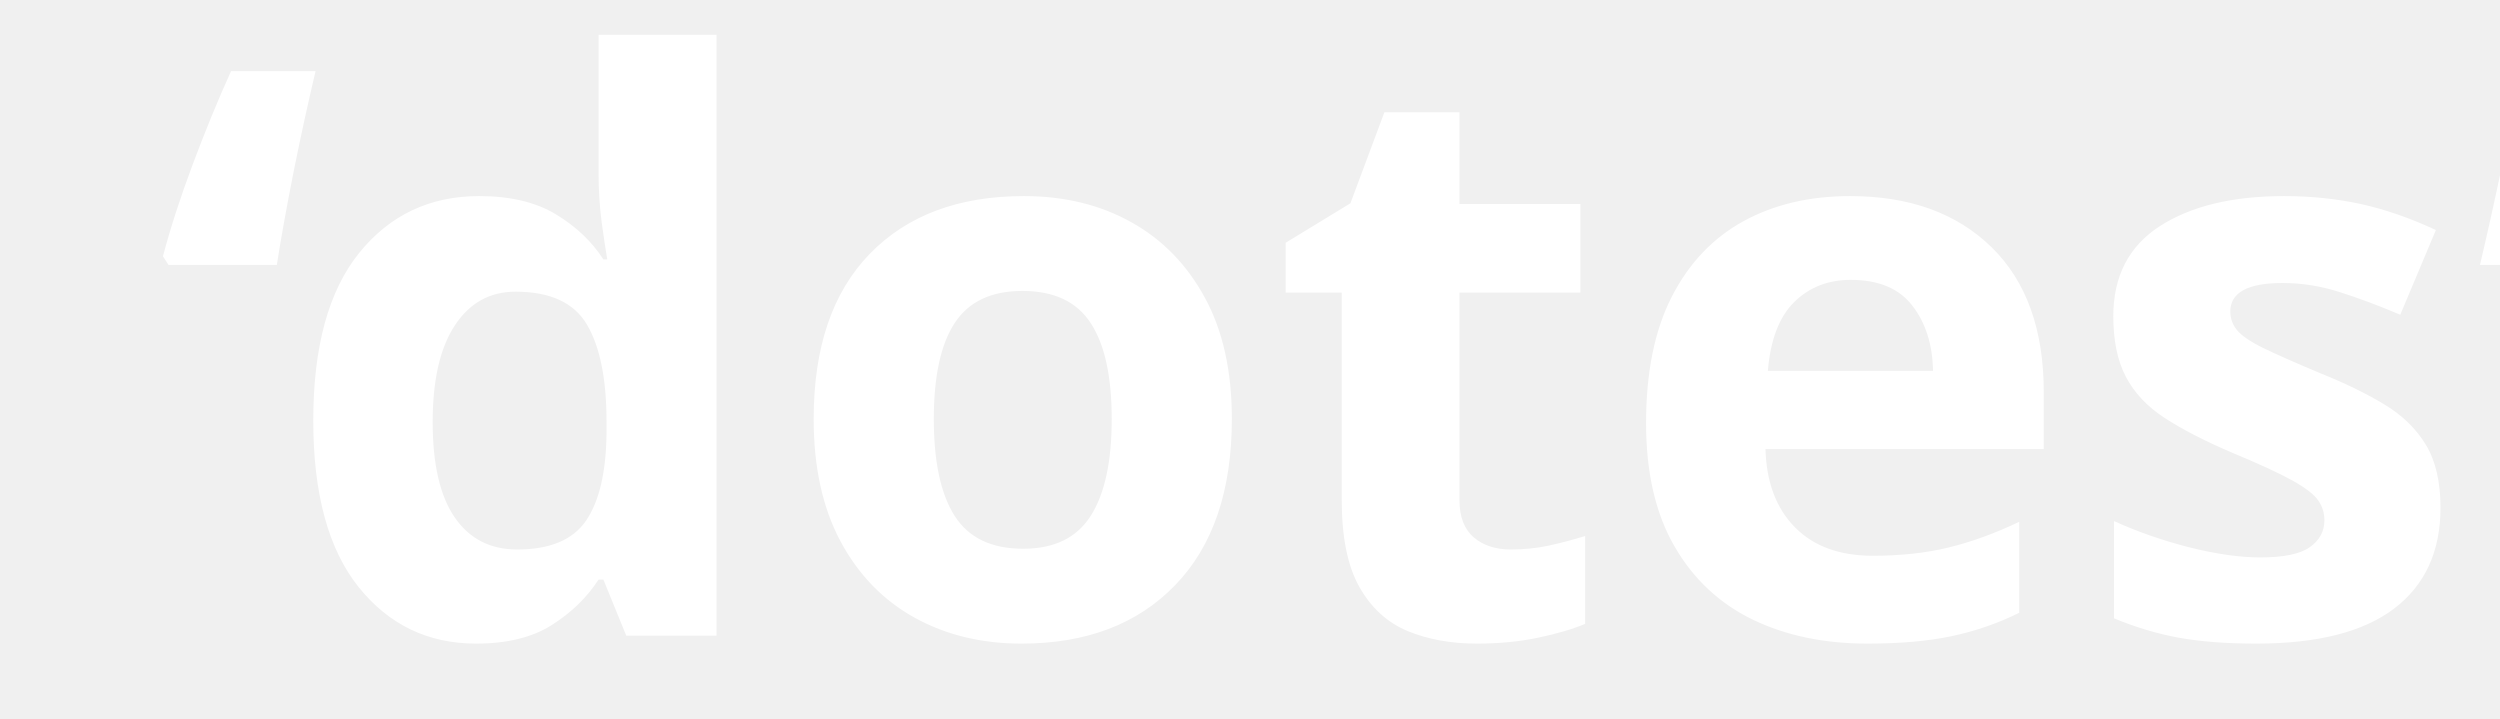
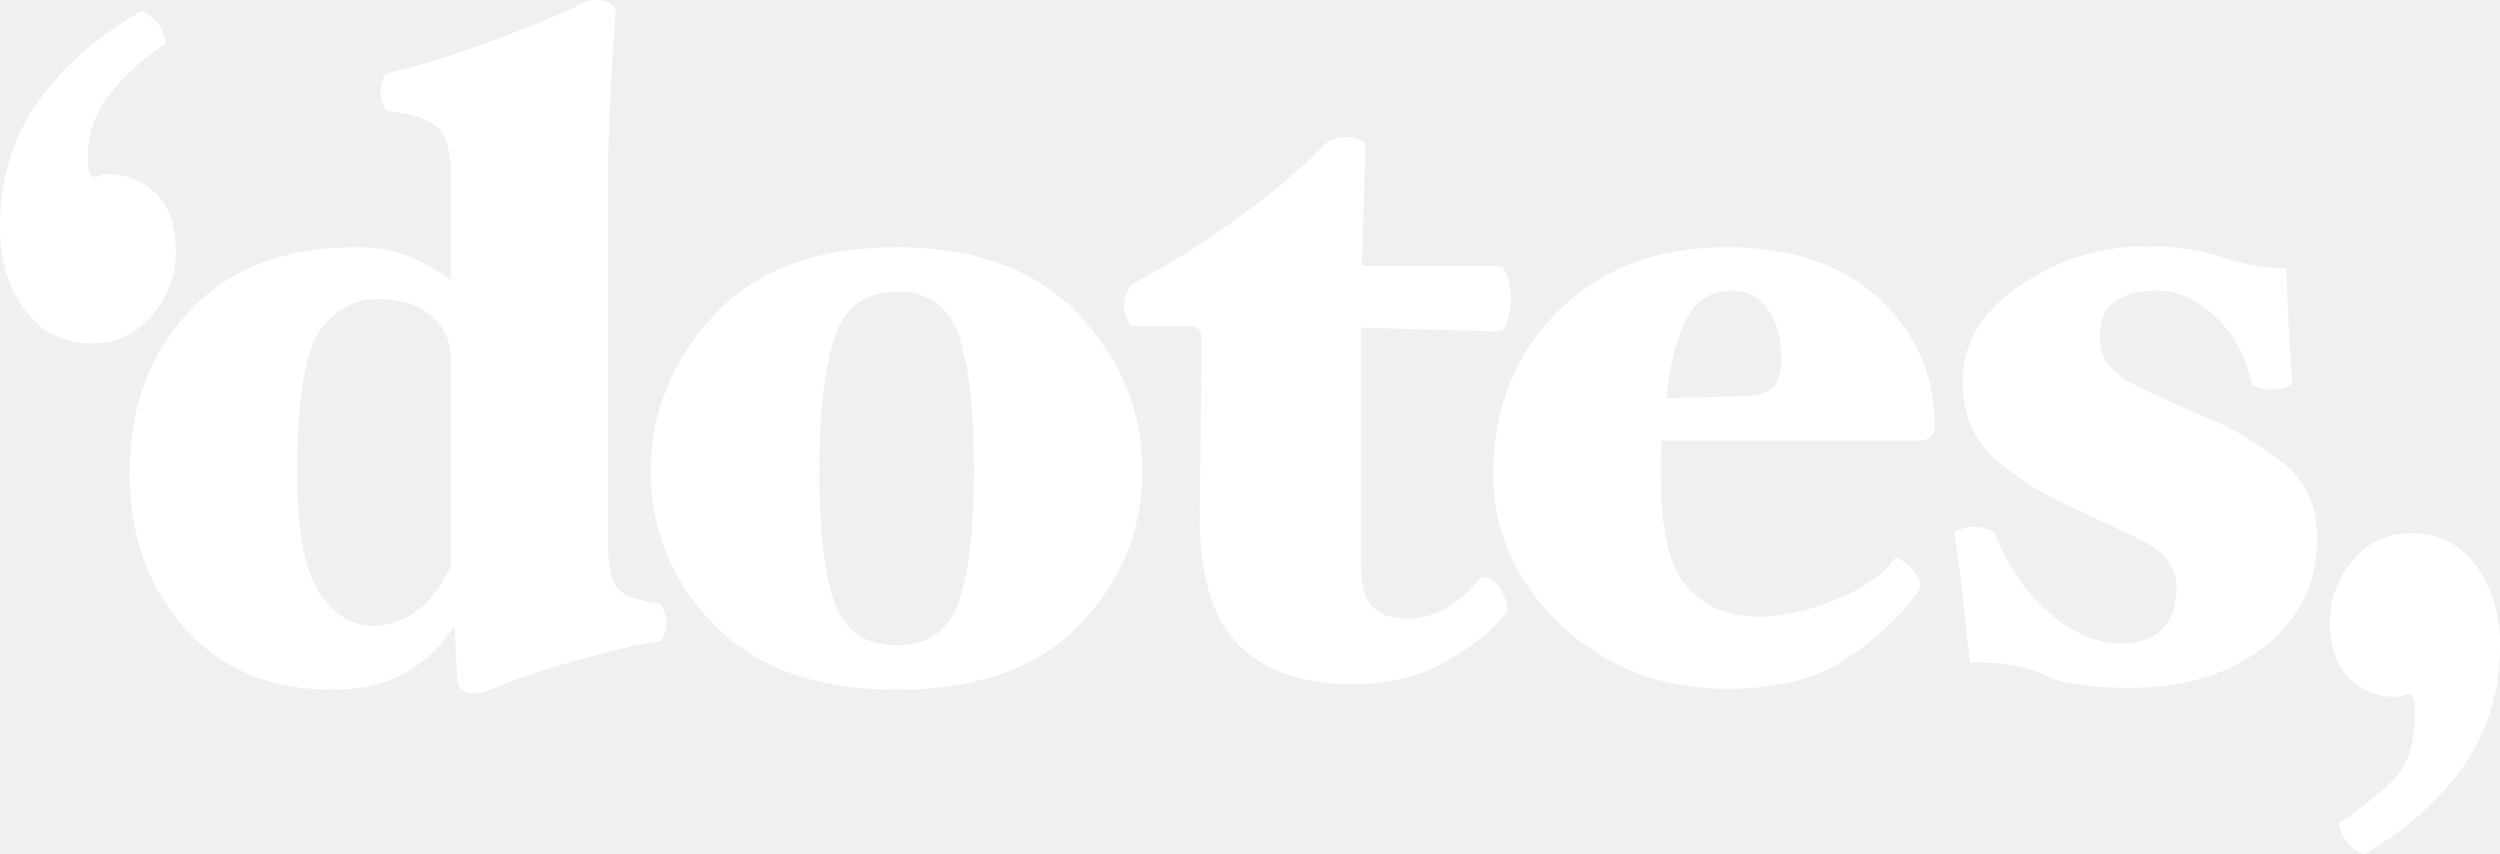
- <svg xmlns="http://www.w3.org/2000/svg" width="800" height="230" viewBox="0 0 211.667 60.854" version="1.1" id="svg1">
+ <svg xmlns="http://www.w3.org/2000/svg" width="591.2" height="201.893" viewBox="0 0 156.422 53.417" version="1.1" id="svg1">
  <defs id="defs1" />
-   <g id="layer1">
-     <text xml:space="preserve" style="font-size:66.931px;font-family:'Helvetica Neue';-inkscape-font-specification:'Helvetica Neue';fill:#ffffff;stroke-width:19.608;stroke-linecap:round" x="13" y="53.819" id="text5-0">
-       <tspan id="tspan5-6" x="13" y="53.819" style="font-style:normal;font-variant:normal;font-weight:bold;font-stretch:normal;font-size:66.931px;font-family:'Hoefler Text';-inkscape-font-specification:'Hoefler Text';fill:#ffffff;stroke-width:19.608">‘dotes’</tspan>
-     </text>
+   <g id="layer1" transform="translate(-2.487075,-1.072507)">
+     <g id="g1" transform="translate(1.174668,-0.02919989)">
+       <path style="font-weight:bold;font-size:57.925px;font-family:'Hoefler Text';-inkscape-font-specification:'Hoefler Text';fill:#ffffff;stroke-width:16.97;stroke-linecap:round" d="m 1.312,15.293 c 0,-2.935 0.772,-5.512 2.317,-7.733 1.545,-2.22 3.688,-4.122 6.43,-5.706 0.116,-0.077 0.309,-0.01 0.579,0.203 0.27,0.212 0.463,0.396 0.579,0.55 0.116,0.154 0.241,0.396 0.377,0.724 0.135,0.328 0.145,0.512 0.029,0.55 C 10.503,4.577 9.422,5.533 8.379,6.749 7.337,7.966 6.815,9.346 6.815,10.891 c 0,0.463 0.029,0.792 0.087,0.985 0.058,0.193 0.164,0.29 0.319,0.29 0.116,0 0.241,-0.029 0.377,-0.087 0.135,-0.058 0.299,-0.087 0.492,-0.087 1.12,0 2.105,0.396 2.954,1.187 0.85,0.792 1.274,2.037 1.274,3.736 0,1.429 -0.492,2.732 -1.477,3.91 -0.985,1.178 -2.249,1.767 -3.794,1.767 -1.738,0 -3.128,-0.695 -4.171,-2.085 C 1.834,19.116 1.312,17.379 1.312,15.293 Z M 43.018,40.085 c 0,0.232 -0.048,0.483 -0.145,0.753 -0.097,0.27 -0.203,0.405 -0.319,0.405 -1.12,0.116 -2.819,0.502 -5.097,1.158 -2.278,0.656 -3.997,1.236 -5.155,1.738 -0.116,0.039 -0.309,0.106 -0.579,0.203 -0.27,0.097 -0.541,0.145 -0.811,0.145 -0.309,0 -0.55,-0.087 -0.724,-0.261 -0.174,-0.174 -0.261,-0.338 -0.261,-0.492 l -0.174,-3.533 c -0.734,1.236 -1.738,2.22 -3.012,2.954 -1.274,0.734 -2.8,1.101 -4.576,1.101 -3.939,0 -7.047,-1.294 -9.326,-3.881 -2.278,-2.587 -3.418,-5.792 -3.418,-9.615 0,-4.171 1.255,-7.578 3.765,-10.224 2.51,-2.645 5.966,-3.968 10.369,-3.968 1.429,0 2.626,0.222 3.591,0.666 0.965,0.444 1.757,0.917 2.375,1.419 v -6.603 c 0,-1.506 -0.29,-2.51 -0.869,-3.012 -0.579,-0.502 -1.603,-0.83 -3.07,-0.985 -0.116,0 -0.222,-0.145 -0.319,-0.434 -0.097,-0.29 -0.145,-0.531 -0.145,-0.724 0,-0.193 0.048,-0.444 0.145,-0.753 0.097,-0.309 0.203,-0.463 0.319,-0.463 1.776,-0.386 3.881,-1.033 6.314,-1.94 2.433,-0.907 4.209,-1.632 5.329,-2.172 0.116,-0.077 0.309,-0.174 0.579,-0.29 0.27,-0.116 0.502,-0.174 0.695,-0.174 0.463,0 0.801,0.077 1.014,0.232 0.212,0.154 0.319,0.328 0.319,0.521 -0.116,1.467 -0.222,3.167 -0.319,5.097 -0.097,1.931 -0.145,3.495 -0.145,4.692 v 23.575 c 0,1.39 0.212,2.307 0.637,2.751 0.425,0.444 1.274,0.743 2.549,0.898 0.116,0 0.222,0.154 0.319,0.463 0.097,0.309 0.145,0.56 0.145,0.753 z M 29.522,36.494 v -12.975 c 0,-1.043 -0.396,-1.921 -1.187,-2.636 -0.792,-0.714 -1.94,-1.072 -3.447,-1.072 -1.352,0 -2.52,0.637 -3.504,1.912 -0.985,1.274 -1.477,4.286 -1.477,9.036 0,3.514 0.454,5.976 1.361,7.385 0.907,1.409 2.018,2.114 3.331,2.114 1.004,0 1.931,-0.309 2.78,-0.927 0.85,-0.618 1.564,-1.564 2.143,-2.838 z m 43.27,-5.908 c 0,3.669 -1.303,6.864 -3.91,9.587 -2.607,2.722 -6.42,4.084 -11.44,4.084 -4.982,0 -8.795,-1.352 -11.44,-4.055 -2.645,-2.703 -3.968,-5.908 -3.968,-9.615 0,-3.669 1.313,-6.922 3.939,-9.76 2.626,-2.838 6.449,-4.257 11.469,-4.257 4.904,0 8.689,1.4 11.353,4.2 2.665,2.8 3.997,6.072 3.997,9.818 z m -10.542,-0.058 c 0,-3.707 -0.309,-6.497 -0.927,-8.37 -0.618,-1.873 -1.912,-2.809 -3.881,-2.809 -1.969,0 -3.273,0.956 -3.91,2.867 -0.637,1.912 -0.956,4.682 -0.956,8.312 0,3.746 0.319,6.507 0.956,8.283 0.637,1.776 1.94,2.665 3.91,2.665 1.931,0 3.215,-0.898 3.852,-2.693 0.637,-1.796 0.956,-4.547 0.956,-8.254 z m 33.596,-10.774 c 0,0.425 -0.068,0.879 -0.203,1.361 -0.135,0.483 -0.319,0.724 -0.55,0.724 l -8.631,-0.232 v 15.002 c 0,1.081 0.222,1.883 0.666,2.404 0.444,0.521 1.207,0.782 2.288,0.782 0.85,0 1.651,-0.222 2.404,-0.666 0.753,-0.444 1.4,-0.994 1.94,-1.651 0.154,-0.232 0.348,-0.309 0.579,-0.232 0.232,0.077 0.444,0.212 0.637,0.405 0.154,0.193 0.299,0.434 0.434,0.724 0.135,0.29 0.203,0.531 0.203,0.724 v 0.232 c 0,0.077 -0.039,0.135 -0.116,0.174 -0.811,1.043 -2.047,2.037 -3.707,2.983 -1.661,0.946 -3.611,1.419 -5.85,1.419 -3.167,0 -5.561,-0.84 -7.183,-2.52 -1.622,-1.68 -2.414,-4.412 -2.375,-8.196 L 76.498,22.302 c 0,-0.232 -0.058,-0.425 -0.174,-0.579 -0.116,-0.154 -0.29,-0.232 -0.521,-0.232 h -3.591 c -0.154,0 -0.29,-0.174 -0.405,-0.521 -0.116,-0.348 -0.174,-0.599 -0.174,-0.753 0,-0.154 0.058,-0.396 0.174,-0.724 0.116,-0.328 0.232,-0.531 0.348,-0.608 2.163,-1.158 4.335,-2.52 6.517,-4.084 2.182,-1.564 4.026,-3.118 5.532,-4.663 0.077,-0.116 0.261,-0.222 0.55,-0.319 0.29,-0.097 0.531,-0.145 0.724,-0.145 0.27,0 0.55,0.048 0.84,0.145 0.29,0.097 0.434,0.203 0.434,0.319 l -0.232,7.588 h 8.573 c 0.232,0 0.415,0.251 0.55,0.753 0.135,0.502 0.203,0.927 0.203,1.274 z m 26.529,8.052 c 0,0.27 -0.097,0.483 -0.29,0.637 -0.193,0.154 -0.463,0.232 -0.811,0.232 h -15.987 c -0.039,0.27 -0.058,0.628 -0.058,1.072 v 1.245 c 0,3.244 0.531,5.503 1.593,6.777 1.062,1.274 2.597,1.912 4.605,1.912 1.39,0 2.954,-0.348 4.692,-1.043 1.738,-0.695 2.993,-1.564 3.765,-2.607 0.039,-0.077 0.154,-0.048 0.348,0.087 0.193,0.135 0.367,0.261 0.521,0.377 0.193,0.193 0.357,0.396 0.492,0.608 0.135,0.212 0.203,0.415 0.203,0.608 0,0.077 -0.01,0.154 -0.029,0.232 -0.019,0.077 -0.068,0.154 -0.145,0.232 -0.965,1.39 -2.394,2.742 -4.286,4.055 -1.892,1.313 -4.422,1.969 -7.588,1.969 -4.132,0 -7.607,-1.332 -10.426,-3.997 -2.819,-2.665 -4.228,-5.812 -4.228,-9.442 0,-4.093 1.342,-7.482 4.026,-10.166 2.684,-2.684 6.227,-4.026 10.629,-4.026 4.016,0 7.183,1.081 9.5,3.244 2.317,2.163 3.475,4.827 3.475,7.994 z m -9.615,-4.344 c 0,-1.158 -0.261,-2.143 -0.782,-2.954 -0.521,-0.811 -1.303,-1.216 -2.346,-1.216 -1.274,0 -2.22,0.618 -2.838,1.854 -0.618,1.236 -1.023,2.858 -1.216,4.866 l 4.75,-0.116 c 0.85,-0.039 1.467,-0.203 1.854,-0.492 0.386,-0.29 0.579,-0.936 0.579,-1.94 z m 26.761,3.823 c 1.622,0.695 3.157,1.612 4.605,2.751 1.448,1.139 2.172,2.732 2.172,4.779 0,2.742 -1.091,4.982 -3.273,6.719 -2.182,1.738 -5.01,2.607 -8.486,2.607 -2.471,0 -4.248,-0.27 -5.329,-0.811 -1.081,-0.541 -2.626,-0.811 -4.634,-0.811 -0.116,-0.965 -0.27,-2.346 -0.463,-4.142 -0.193,-1.796 -0.367,-3.08 -0.521,-3.852 -0.039,-0.116 0.106,-0.222 0.434,-0.319 0.328,-0.097 0.589,-0.145 0.782,-0.145 0.27,0 0.55,0.048 0.84,0.145 0.29,0.097 0.454,0.203 0.492,0.319 0.811,2.047 1.95,3.698 3.418,4.953 1.467,1.255 2.954,1.883 4.46,1.883 1.158,0 2.027,-0.309 2.607,-0.927 0.579,-0.618 0.869,-1.467 0.869,-2.549 0,-1.274 -0.734,-2.269 -2.201,-2.983 -1.467,-0.714 -2.954,-1.419 -4.46,-2.114 -1.661,-0.734 -3.196,-1.699 -4.605,-2.896 -1.409,-1.197 -2.114,-2.838 -2.114,-4.924 0,-2.394 1.207,-4.402 3.62,-6.024 2.414,-1.622 5.049,-2.433 7.907,-2.433 1.854,0 3.447,0.232 4.779,0.695 1.332,0.463 2.655,0.695 3.968,0.695 0,0.85 0.039,2.008 0.116,3.475 0.077,1.467 0.154,2.684 0.232,3.649 0,0.116 -0.164,0.222 -0.492,0.319 -0.328,0.097 -0.589,0.145 -0.782,0.145 -0.27,0 -0.541,-0.039 -0.811,-0.116 -0.27,-0.077 -0.425,-0.193 -0.463,-0.348 -0.425,-1.776 -1.207,-3.176 -2.346,-4.2 -1.139,-1.023 -2.327,-1.535 -3.562,-1.535 -1.158,0 -2.047,0.232 -2.665,0.695 -0.618,0.463 -0.927,1.197 -0.927,2.201 0,1.313 0.772,2.336 2.317,3.07 1.545,0.734 3.051,1.409 4.518,2.027 z" id="text7" aria-label="‘dotes‚" />
+       <path style="font-weight:bold;font-size:18.082px;font-family:'Hoefler Text';-inkscape-font-specification:'Hoefler Text';fill:#ffffff;stroke-width:16.411;stroke-linecap:round" d="m 157.734,41.513 c 0,2.838 -0.766,5.35 -2.297,7.534 -1.531,2.185 -3.585,4.005 -6.162,5.462 -0.112,0.037 -0.289,-0.028 -0.532,-0.196 -0.243,-0.168 -0.439,-0.345 -0.588,-0.532 -0.149,-0.187 -0.28,-0.42 -0.392,-0.7 -0.112,-0.28 -0.112,-0.457 0,-0.532 1.27,-0.859 2.362,-1.736 3.277,-2.633 0.915,-0.896 1.372,-2.278 1.372,-4.145 0,-0.448 -0.028,-0.766 -0.084,-0.952 -0.056,-0.187 -0.159,-0.28 -0.308,-0.28 -0.112,0 -0.233,0.028 -0.364,0.084 -0.131,0.056 -0.289,0.084 -0.476,0.084 -1.083,0 -2.035,-0.383 -2.857,-1.148 -0.822,-0.766 -1.232,-1.97 -1.232,-3.613 0,-1.382 0.476,-2.642 1.428,-3.781 0.952,-1.139 2.175,-1.708 3.669,-1.708 1.68,0 3.025,0.672 4.033,2.017 1.008,1.344 1.512,3.025 1.512,5.041 z" id="text7-9" aria-label="s‚ a" />
+     </g>
  </g>
</svg>
